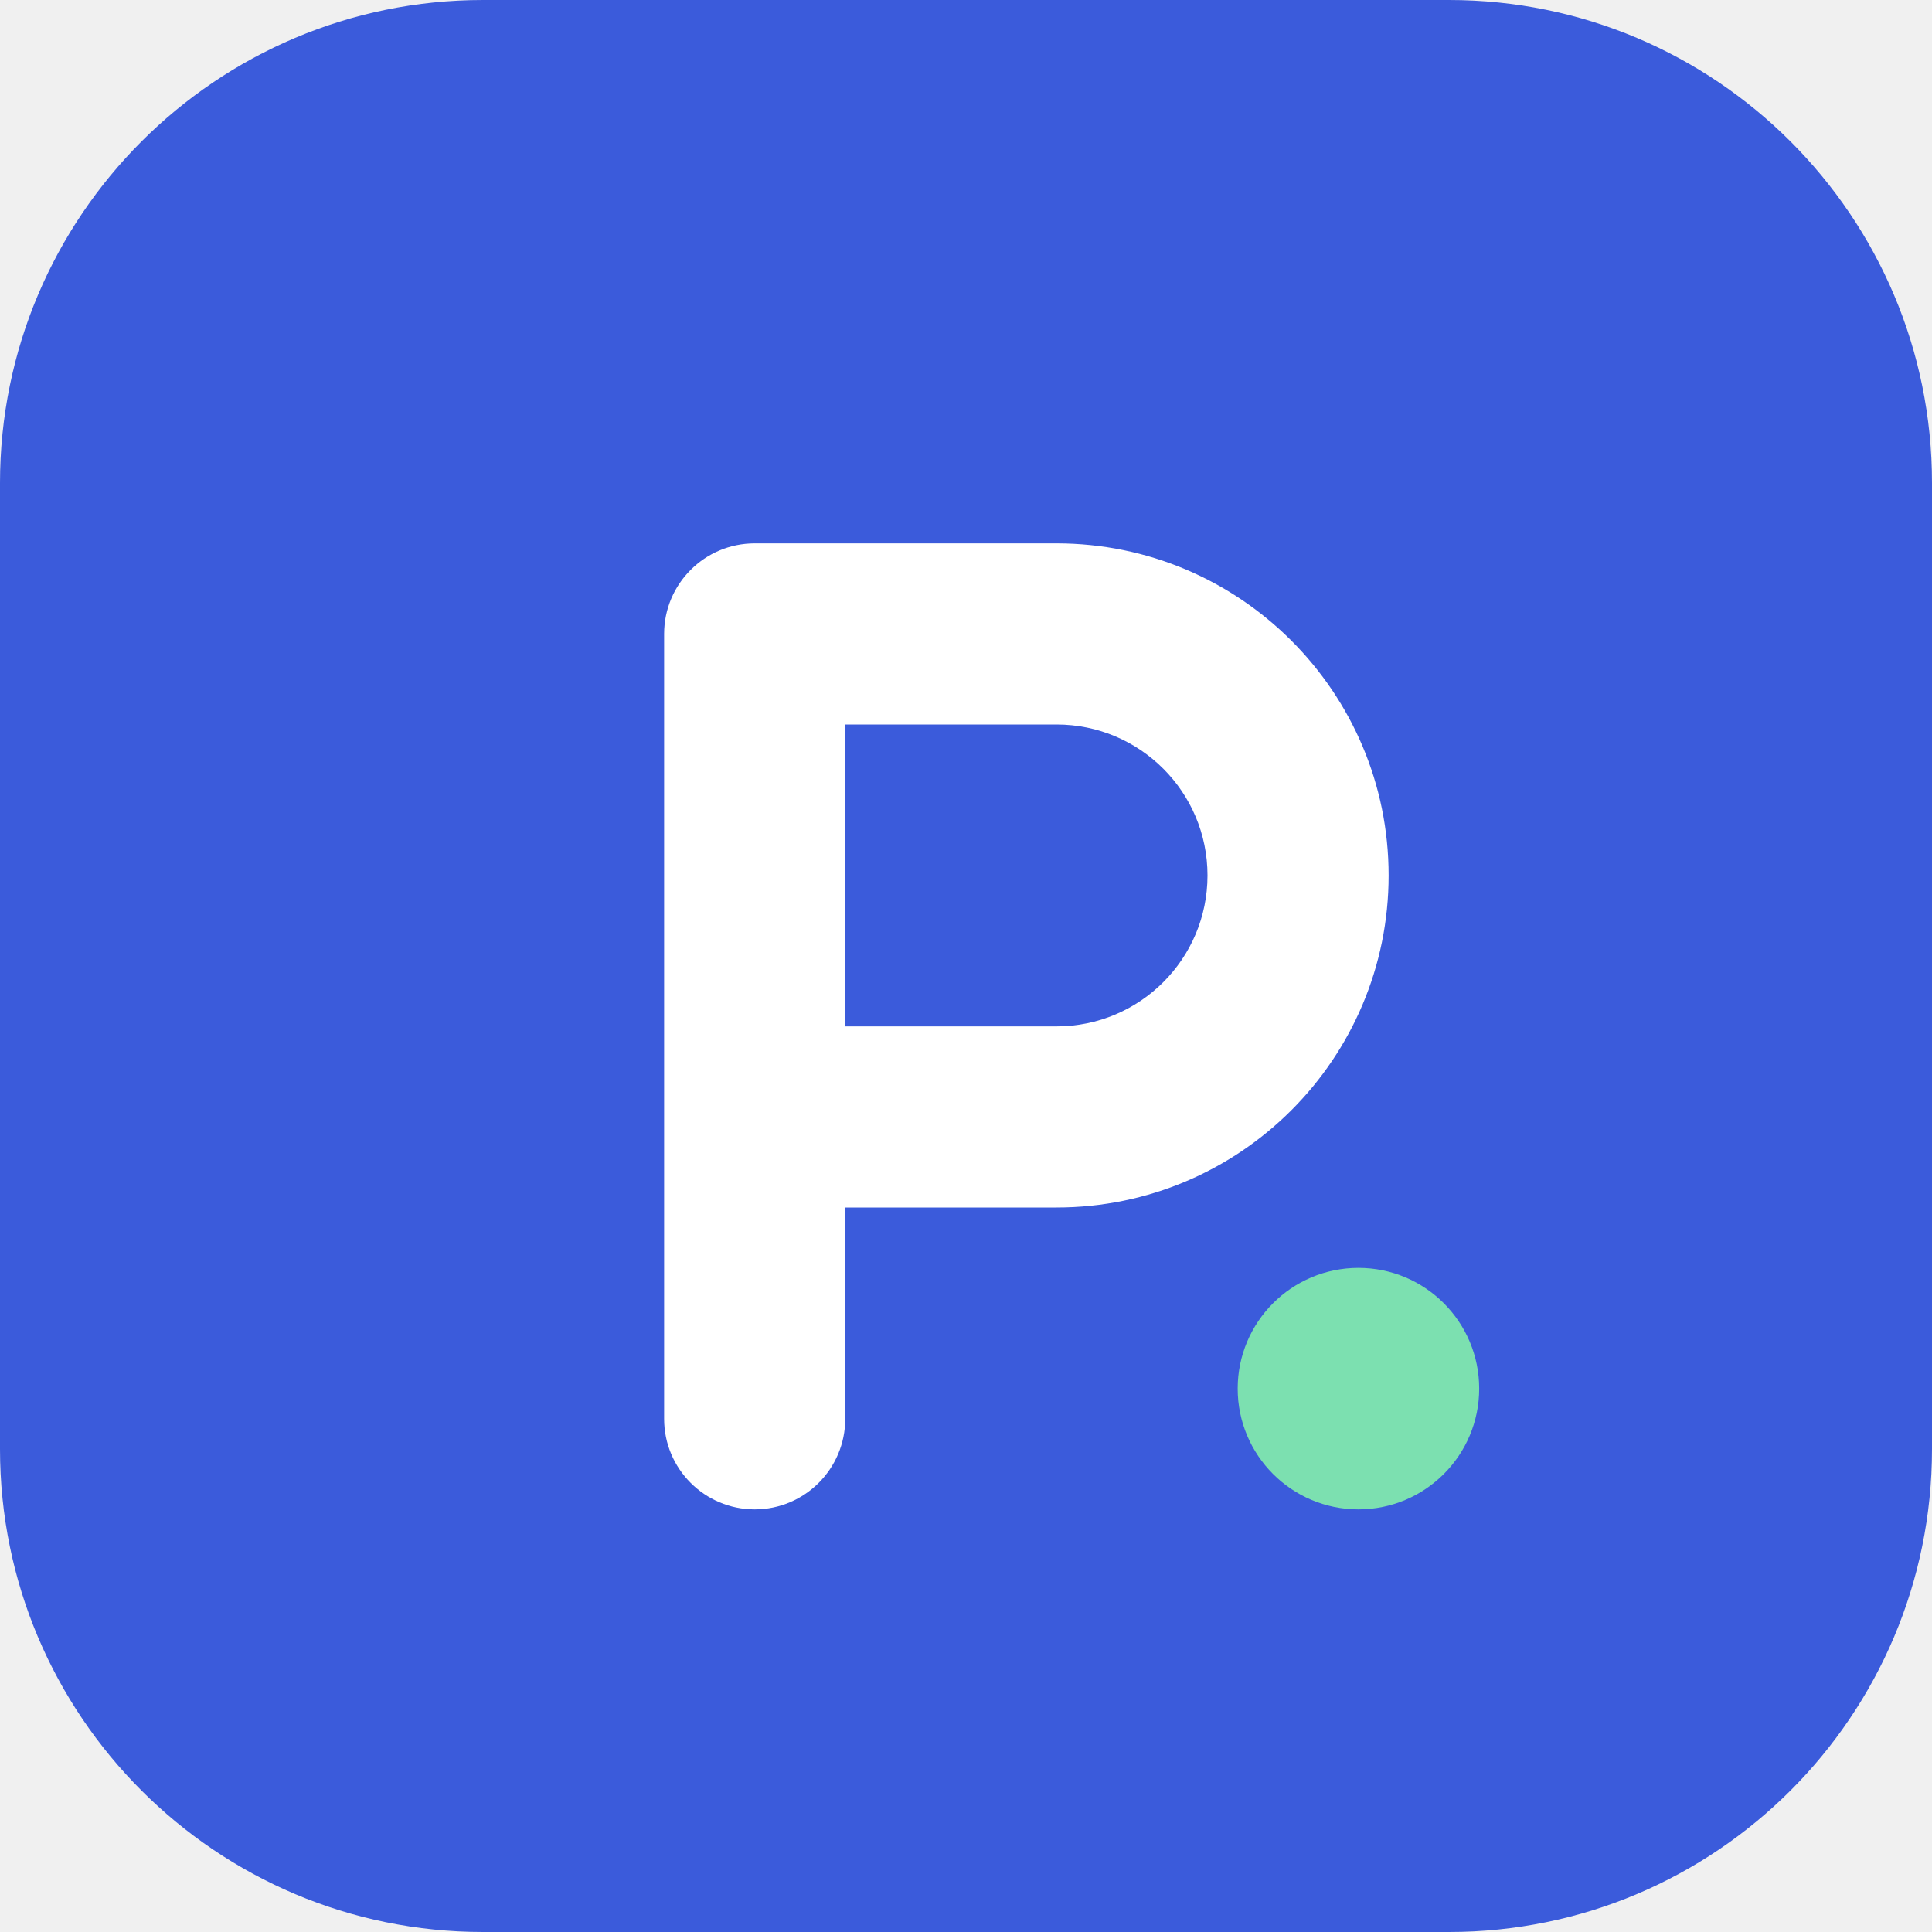
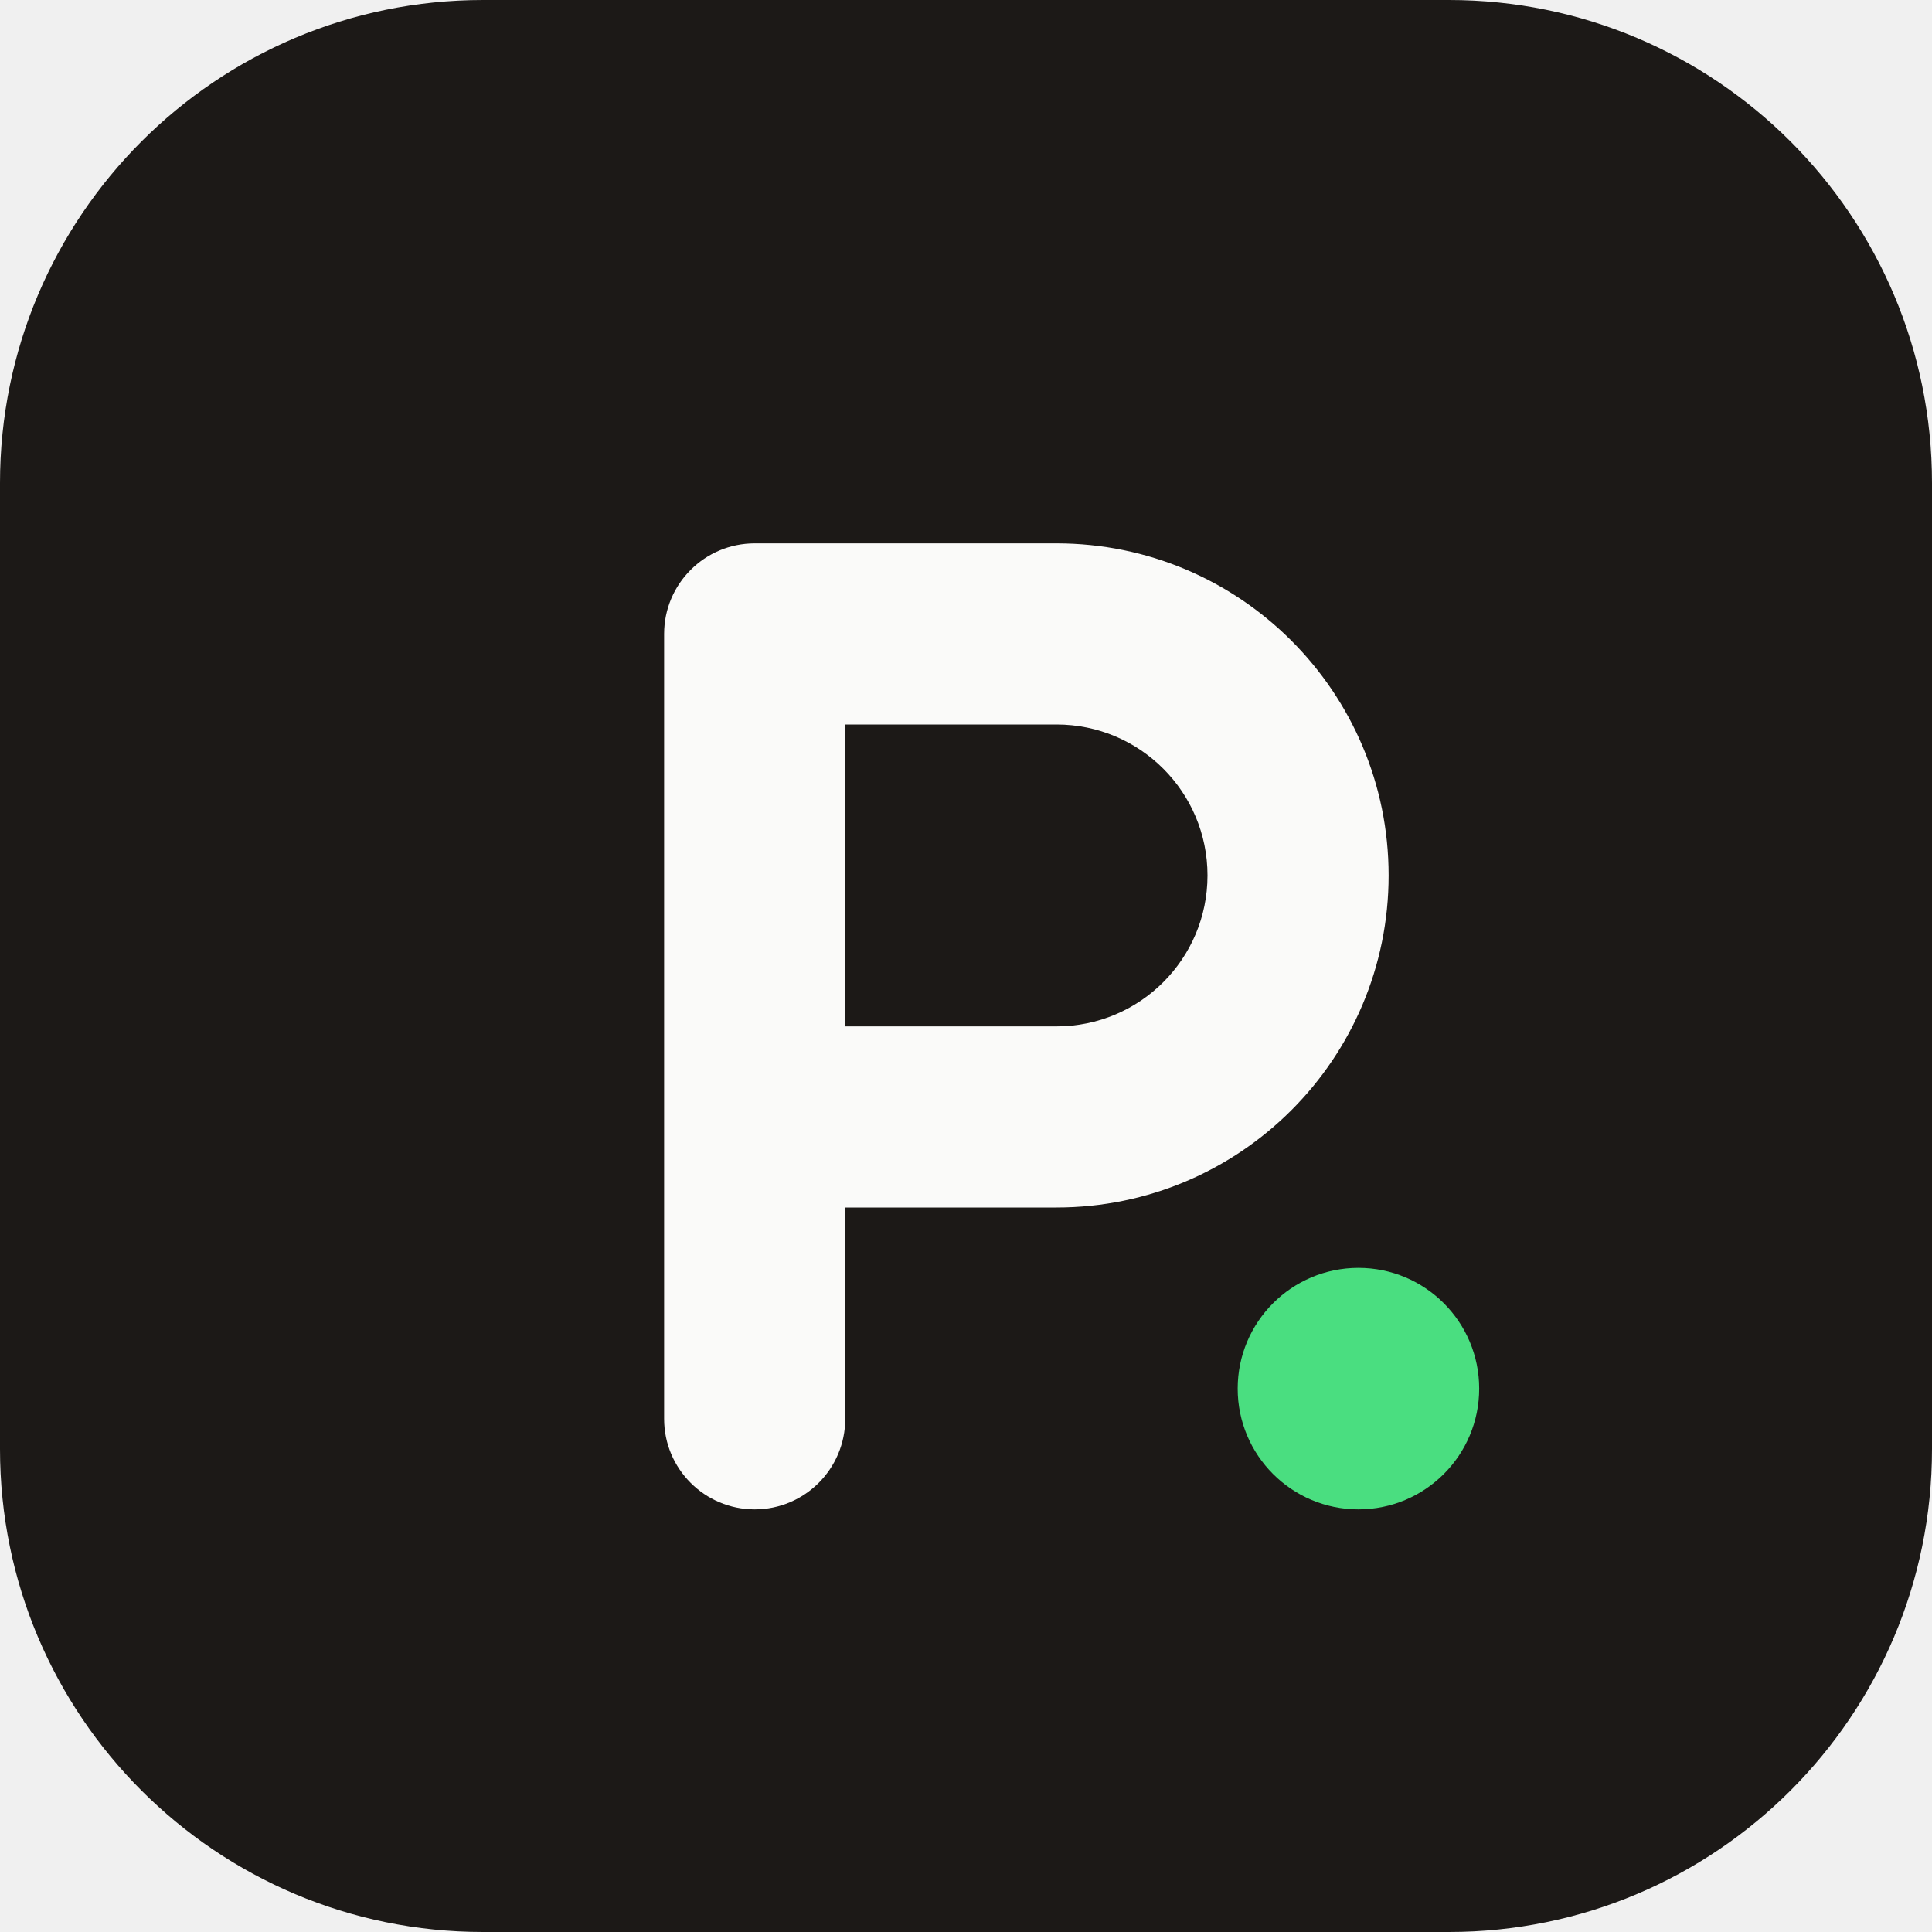
<svg xmlns="http://www.w3.org/2000/svg" viewBox="0 0 32 32">
-   <rect width="32" height="32" rx="8" fill="#3B5BDB" />
-   <path d="M10 9h7.5a5.5 5.5 0 0 1 0 11H14v3.5a1.5 1.5 0 0 1-3 0V10.5A1.5 1.5 0 0 1 12.5 9Zm4 3v5h3.5a2.5 2.5 0 0 0 0-5Z" fill="#fff" />
-   <circle cx="22.5" cy="23" r="2" fill="#7CE0B0" />
+   <rect width="32" height="32" rx="8" fill="#1C1917" />
+   <path d="M10 9h7.5a5.5 5.5 0 0 1 0 11H14v3.5a1.5 1.5 0 0 1-3 0V10.5A1.5 1.5 0 0 1 12.5 9Zm4 3v5h3.5a2.5 2.5 0 0 0 0-5Z" fill="#FAFAF9" />
+   <circle cx="22.5" cy="23" r="2" fill="#4ADE80" />
</svg>
